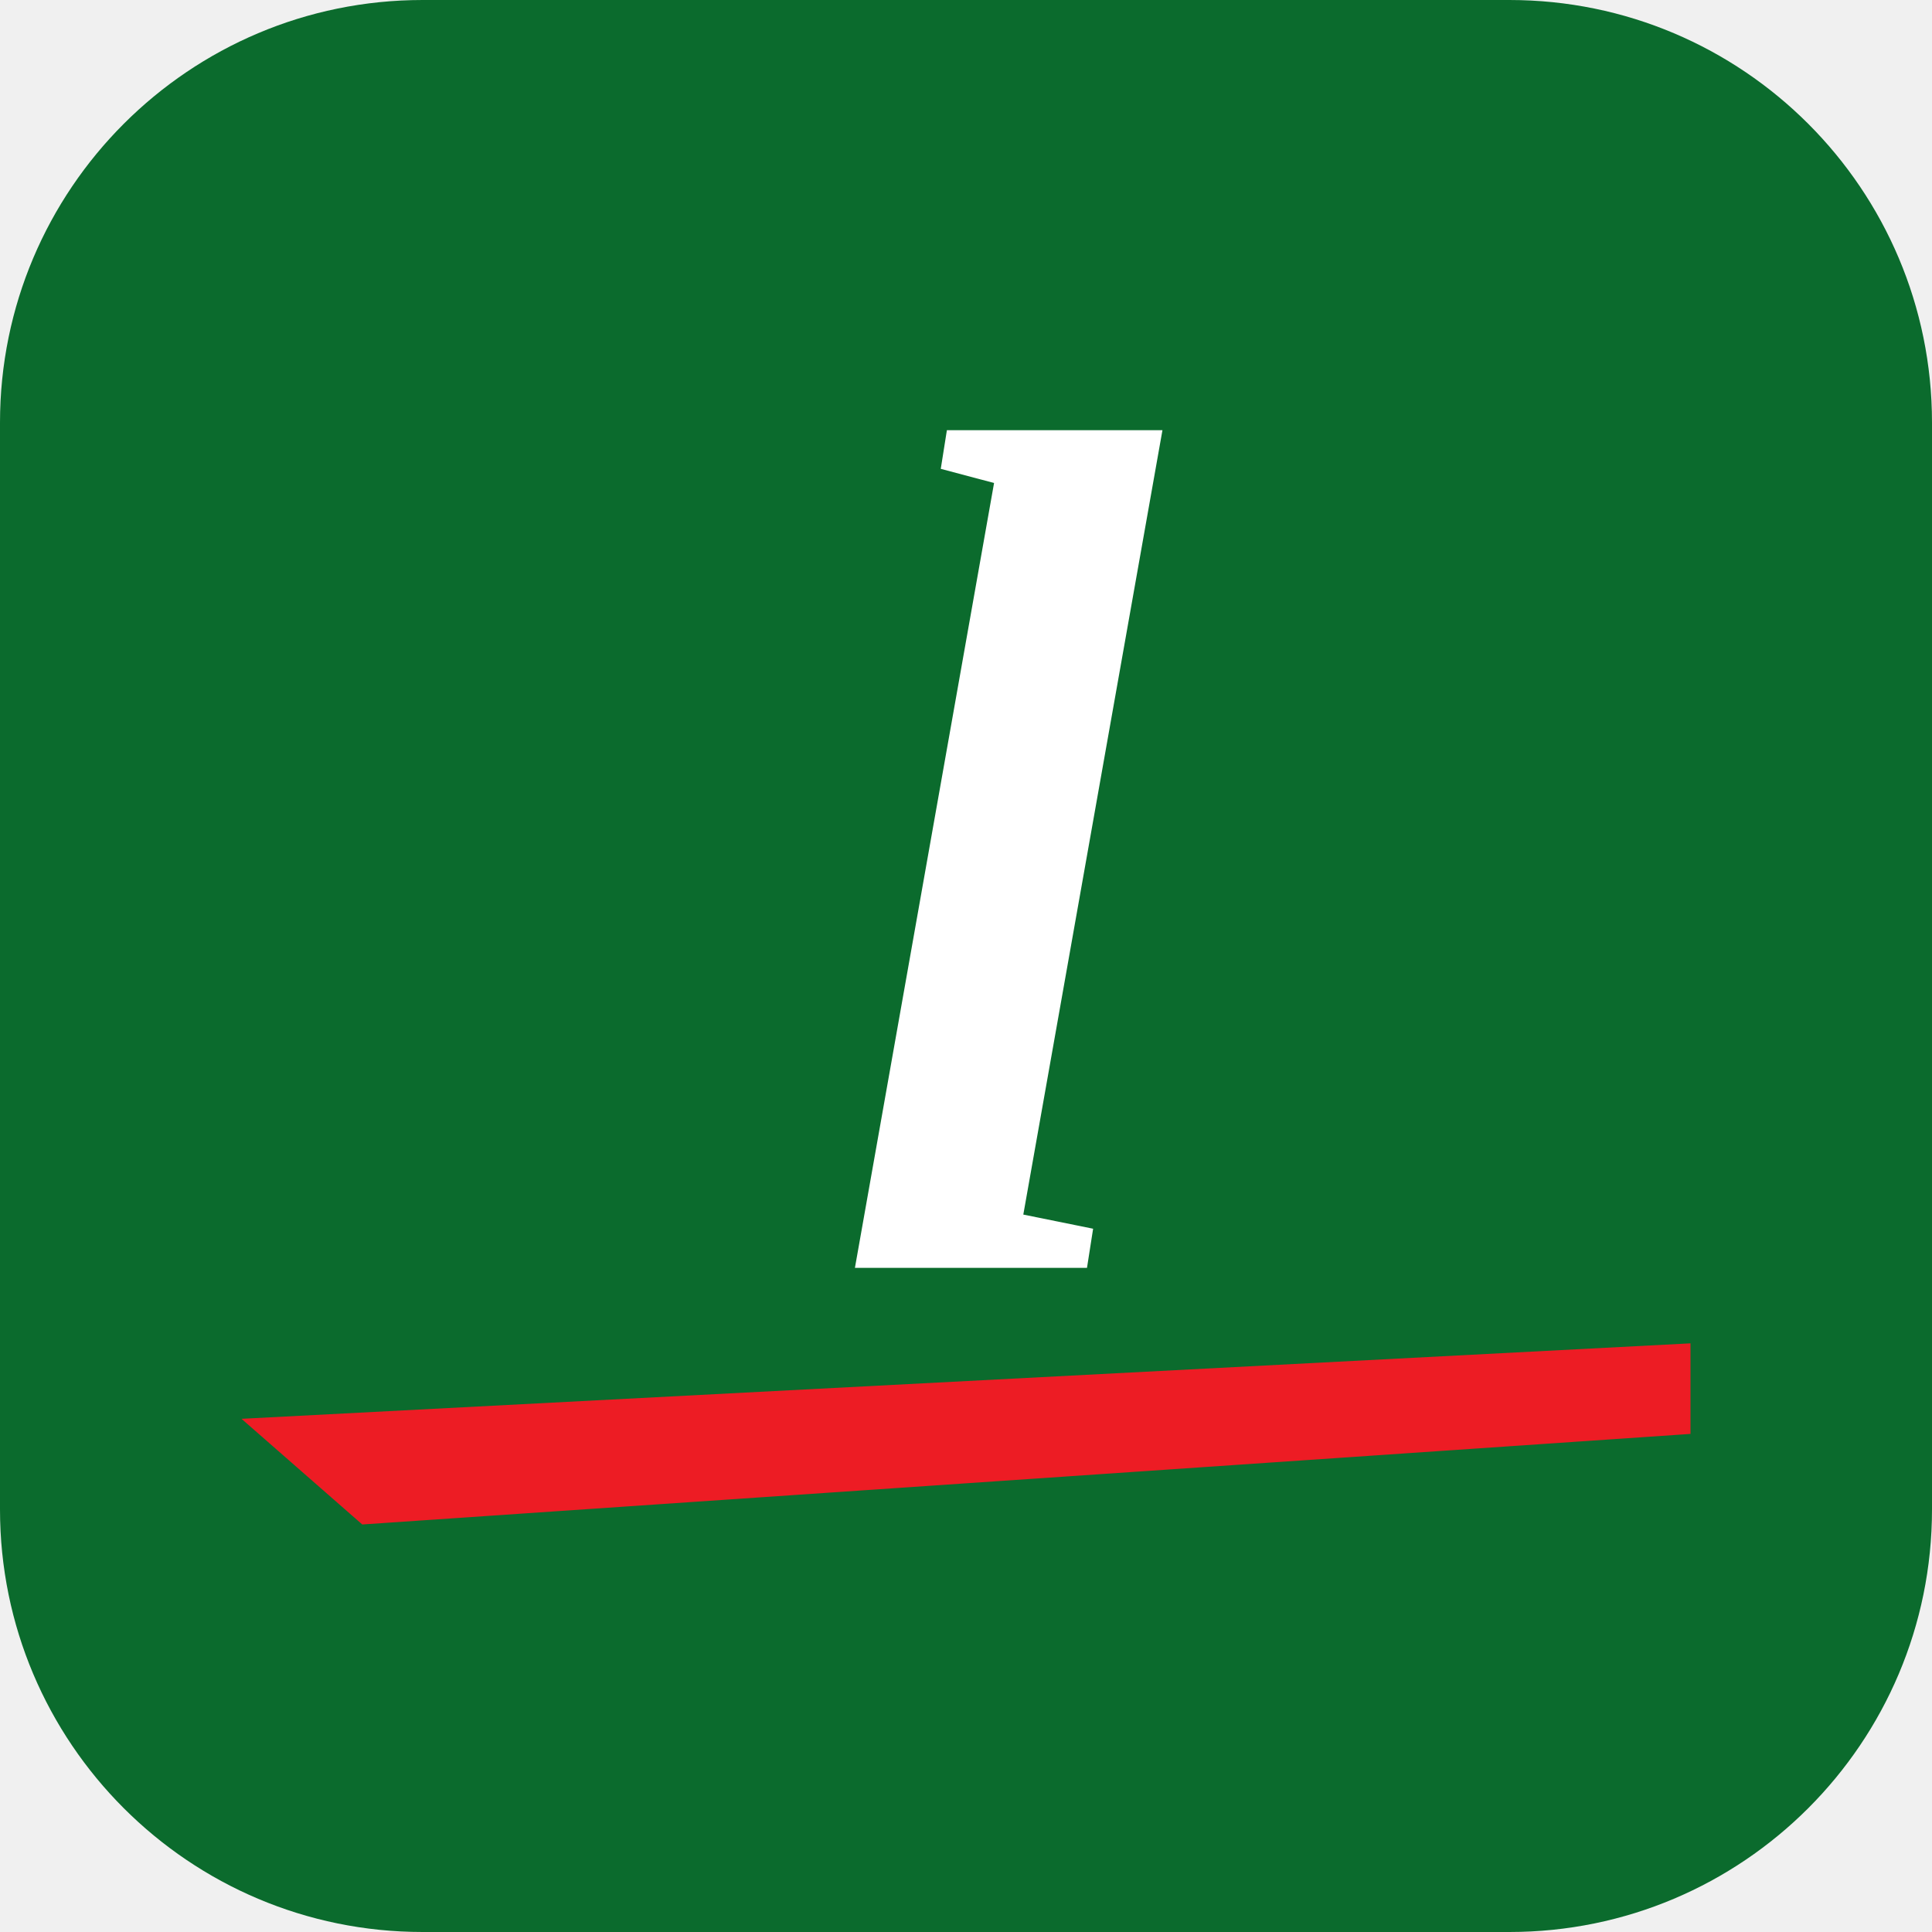
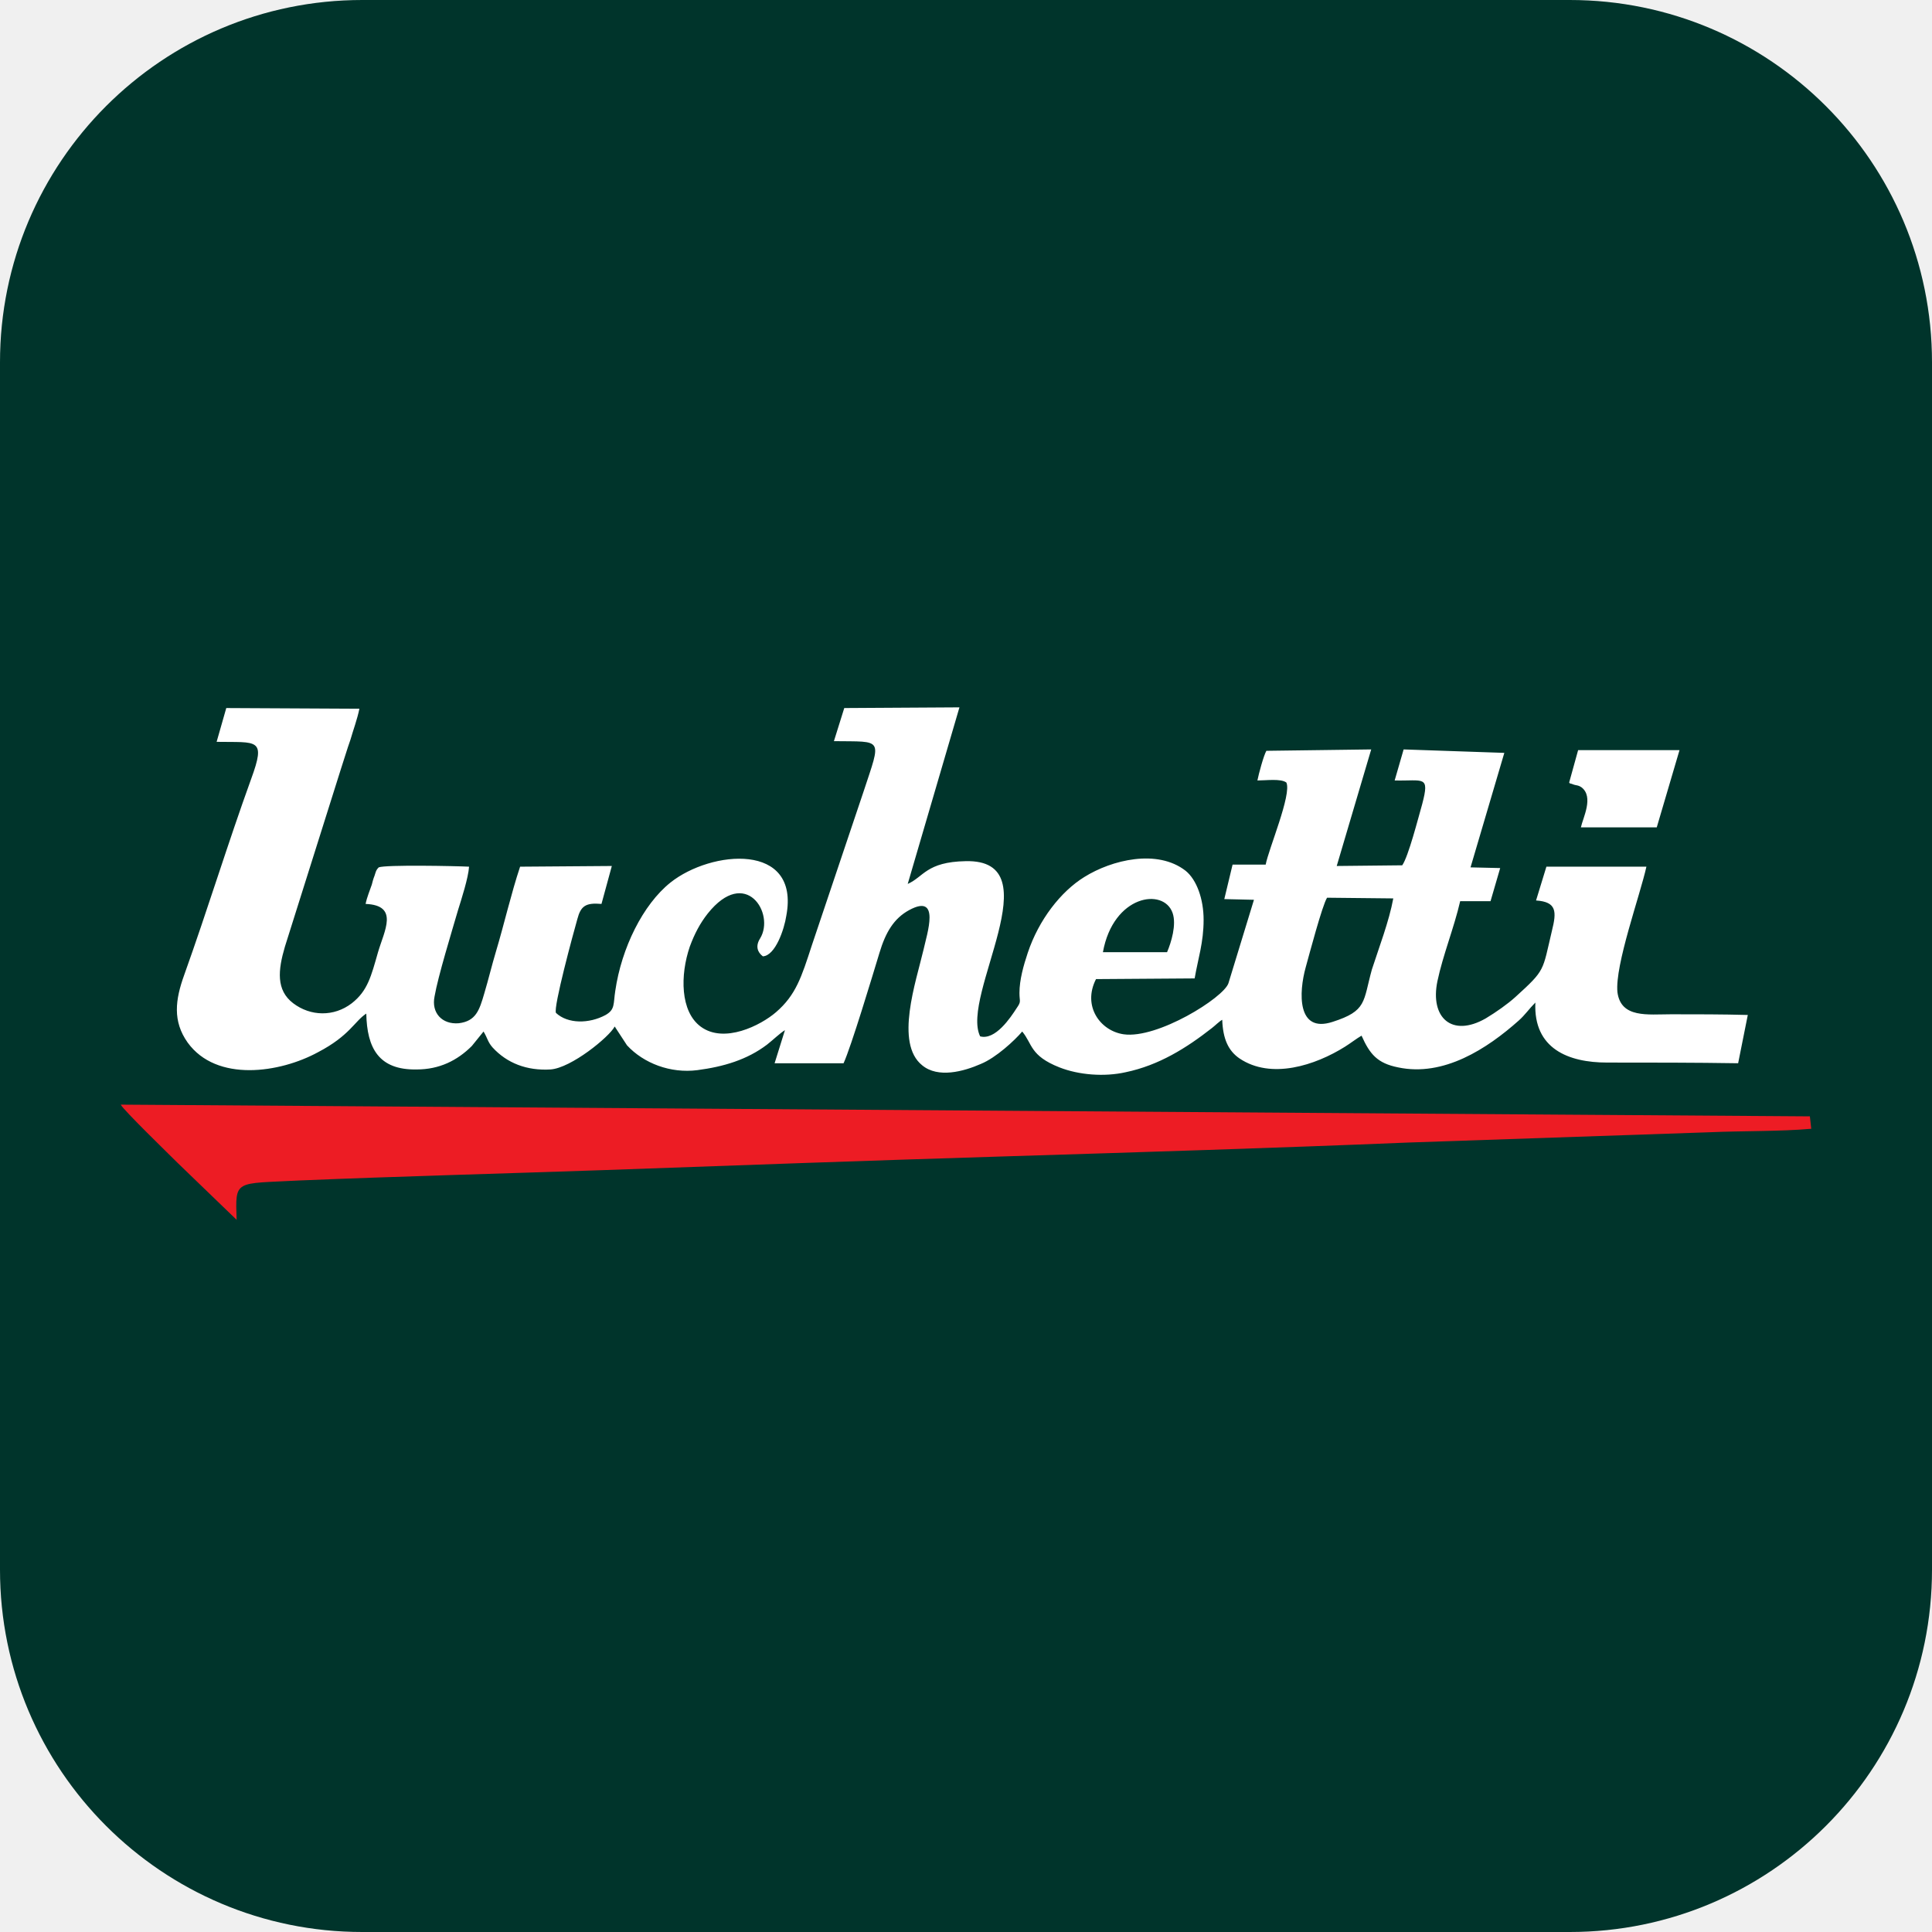
- <svg xmlns="http://www.w3.org/2000/svg" viewBox="0 0 64 64" role="img" aria-label="Luchetti">
-   <rect width="64" height="64" rx="14" fill="#0b6b2d" />
-   <path d="M8 47 56 44.5 56 47.5 12 50.5Z" fill="#ed1c24" />
-   <text x="33" y="42" fill="#fff" font-family="Georgia,'Times New Roman',serif" font-style="italic" font-weight="700" font-size="40" text-anchor="middle">l</text>
+ <svg xmlns="http://www.w3.org/2000/svg" viewBox="0 0 64 64">
+   <rect width="64" height="64" rx="12" fill="#00342b" />
+   <svg x="4" y="4" width="56" height="56" viewBox="1 0 245.1 77">
+     <path d="M143.4 36.5h9.3c.6-1.4 1.4-4 .8-5.7-1.3-3.7-8.6-2.6-10.1 5.7m42.1-7.8-9.6-.1c-.7 1.1-2.6 8.3-3.1 10.1-1 3.6-1.3 9.6 3.9 7.9 5-1.6 4.4-2.9 5.7-7.6 1-3.1 2.5-7 3.1-10.3zM211 11.9c.4.4-.2 0 .4.2.7.3.8.1 1.4.5 1.8 1.4.2 4.4-.1 5.8h11L227 7.2h-14.7l-1.3 4.7zm-106.6-6c7.2.1 6.9-.6 4.3 7.3l-7.5 22.3c-1.5 4.6-2.3 7.2-5.2 9.7-2.2 1.9-7.5 4.6-10.9 2.1-3-2.2-3-7.5-1.6-11.6.7-1.9 1.5-3.4 2.6-4.8 5.5-6.9 9.8 0 7.6 3.6-.7 1.1-.4 2 .4 2.6 1.8-.1 3.1-3.9 3.4-5.9 2-10.7-10.9-9.5-16.8-4.8-4 3.2-7.1 9.5-8 15.7-.3 1.9 0 2.7-1.4 3.5-2.4 1.3-5.5 1.3-7.2-.3-.4-.8 2.5-11.5 3.1-13.6.5-1.9 1.2-2.4 3.5-2.2l1.5-5.5-13.3.1c-1.3 3.9-2.3 8.3-3.5 12.3-.6 2-1.1 4.1-1.7 6.1-.7 2.4-1.2 4-3.7 4.3-2.4.2-4-1.5-3.5-3.9.5-2.9 2.5-9.4 3.4-12.5.5-1.6 1.5-4.7 1.6-6.3-1.9-.1-12.1-.3-13.1.1-.4.4-.4.6-.6 1.2-.2.5-.3.9-.4 1.3-.3.9-.7 1.8-.9 2.8 4.9.2 2.7 3.9 1.8 7-1 3.5-1.5 5.6-3.8 7.4-2.6 2-6 1.9-8.5 0s-2.2-4.8-1.2-8.2L32.9 10c.5-1.5.9-2.9 1.4-4.3.4-1.4 1-3 1.3-4.5l-19.3-.1L14.9 6c5.9.1 7.2-.6 5 5.4-3.4 9.4-6.3 18.9-9.7 28.4-1.3 3.6-1.7 6.7.5 9.8 4.2 5.8 13.4 4.4 18.9 1.4 4.6-2.4 5.3-4.5 7-5.6.1 5 1.8 8.2 7.3 8.1 3.3 0 5.9-1.3 8-3.4l1.7-2.1c.6 1 .6 1.5 1.3 2.3 2.1 2.3 5 3.4 8.4 3.2 3-.2 8.5-4.7 9.3-6.2 0 0 .1 0 .1.1l1.7 2.6c2.4 2.6 6.3 4.1 10.2 3.6 3.8-.5 7.2-1.5 10.1-3.7.9-.7 1.8-1.6 2.6-2.1l-1.5 4.8h10c1.1-2.4 4.2-12.7 5.2-16 .9-3 2.1-5 4.3-6.2 4.6-2.5 2.6 3.4 2.1 5.7-1.1 4.7-4.2 13.6-.2 16.8 2.3 1.9 6 .9 8.5-.2 2.2-.9 4.9-3.4 6-4.7 1.5 1.8 1.1 3.5 5.4 5.2 2.8 1.1 6.5 1.4 9.6.7 4.8-1 8.8-3.5 12.5-6.4.4-.3 1.1-1 1.5-1.2.1 2.8.9 4.5 2.5 5.6 4.6 3.1 11 1 15.3-1.7.8-.5 1.7-1.2 2.4-1.6 1.2 2.7 2.3 4 5.3 4.6 6.6 1.4 12.9-2.7 17.5-6.8.9-.8 1.5-1.7 2.4-2.6-.3 6.7 4.8 8.7 10.4 8.7 6.3 0 12.7 0 19 .1l1.4-7c-3.7-.1-7.4-.1-11.1-.1-3.4 0-7.3.6-7.8-3.2-.4-3.9 3.3-14.1 4.2-18.2h-14.5l-1.5 4.9c3 .2 3 1.6 2.3 4.4-1.4 5.9-.9 5.6-5.3 9.6-1.1 1-2.8 2.2-4.3 3.1-4.9 2.8-8.1-.1-7-5.4.8-3.8 2.4-7.7 3.3-11.6h4.4l1.4-4.8-4.3-.1 4.9-16.6-14.6-.5-1.3 4.5c4.2.1 5.1-.8 4 3.4-.6 2.1-2 7.6-2.9 8.9l-9.5.1 5-16.9-15.2.2c-.4.7-1.1 3.3-1.3 4.3 1.3 0 3.4-.3 4.2.3.8 1.7-2.6 9.7-3 11.9h-4.8l-1.2 5 4.3.1-3.7 12.1c-.7 2.1-10.3 8.1-15.2 7.4-3.4-.5-6-4.1-4-8l14.3-.1c.5-2.9 1.3-5.2 1.3-8.5 0-3-1-5.8-2.6-7.1-4.1-3.2-10.7-1.6-14.7.9-3.4 2.1-6.6 6.2-8.2 11-.6 1.8-1.2 3.9-1.2 5.8 0 1.3.3 1.2-.4 2.2-.9 1.4-3.1 4.7-5.3 4.1-2.9-5.9 10.6-25.7-2.1-25.4-5.7.1-6.1 2.3-8.4 3.3L122.6 1l-16.7.1-1.5 4.8z" fill-rule="evenodd" clip-rule="evenodd" fill="#ffffff" data-color="1" />
+     <path d="M17.8 75.3c-.2-5.9-.3-5.2 9-5.7 14.4-.6 29.6-1 44-1.5 19.5-.7 39-1.4 58.5-2 19.4-.6 38.9-1.2 58.3-2l43.9-1.5c4.6-.2 10.1-.1 14.6-.5l-.2-1.8L1 58.6c.3.7 7.2 7.4 8.3 8.5l8.5 8.2z" fill="#ed1c24" fill-rule="evenodd" clip-rule="evenodd" data-color="2" />
+   </svg>
</svg>
